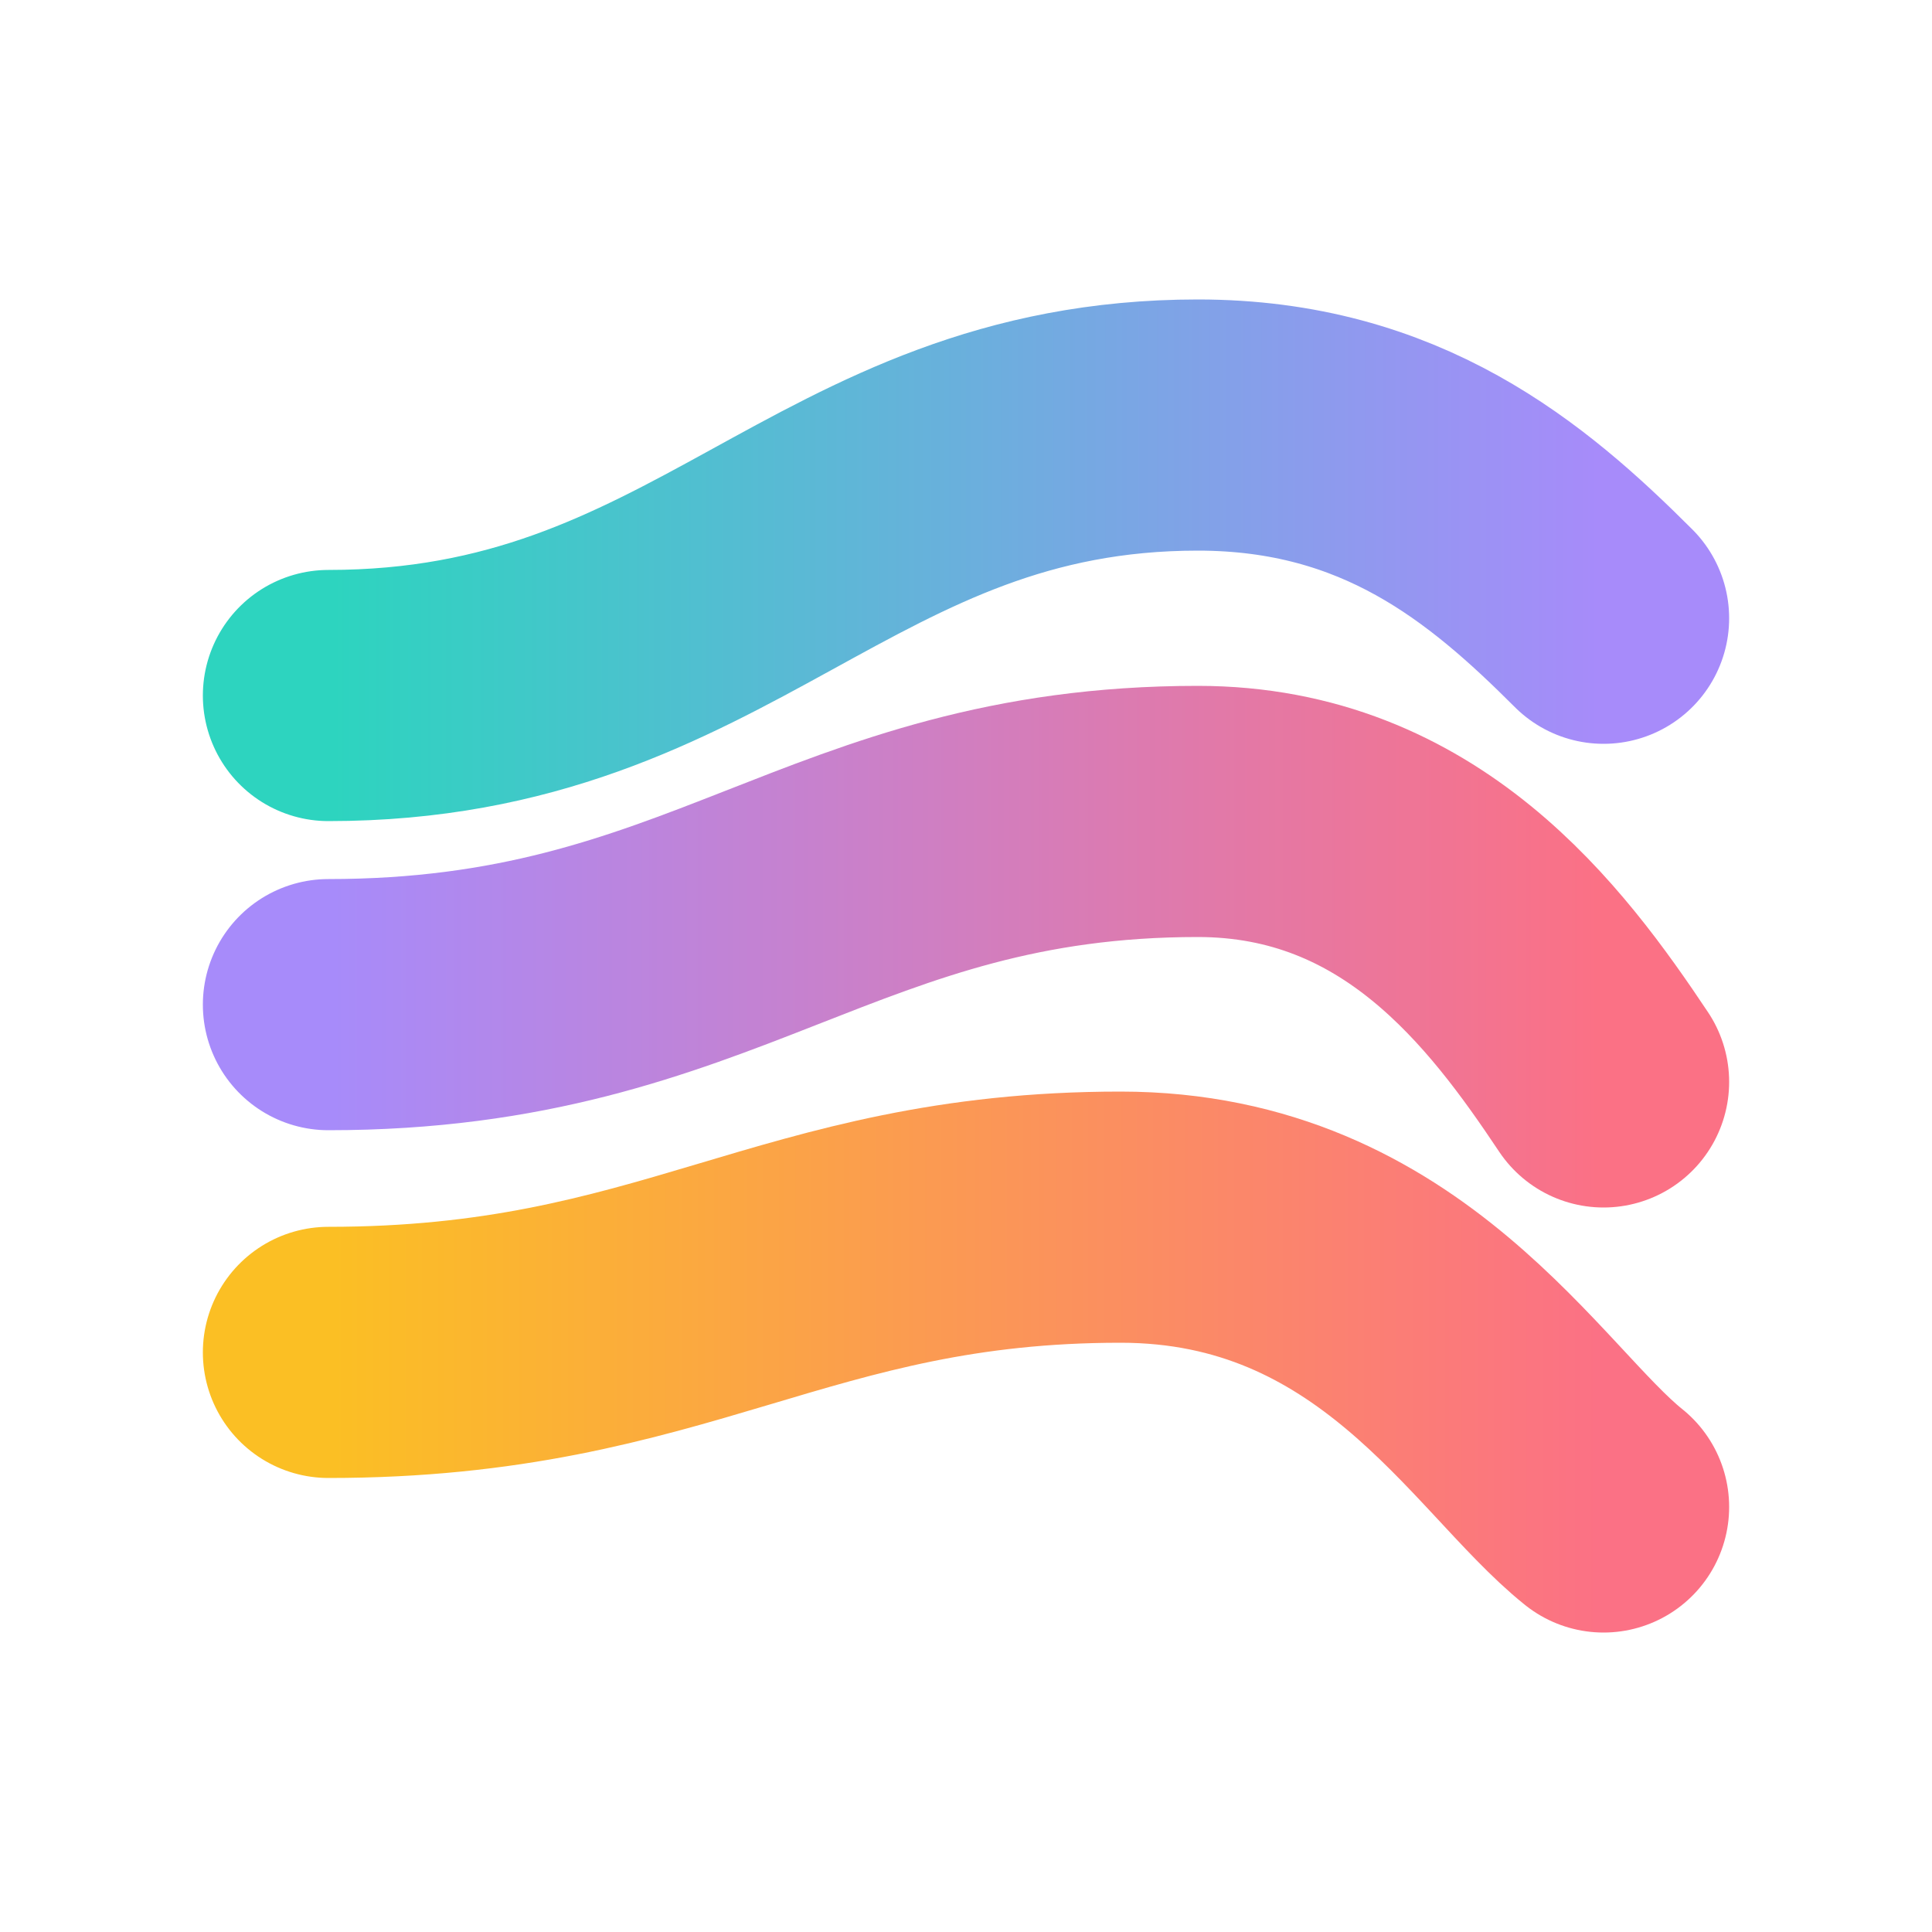
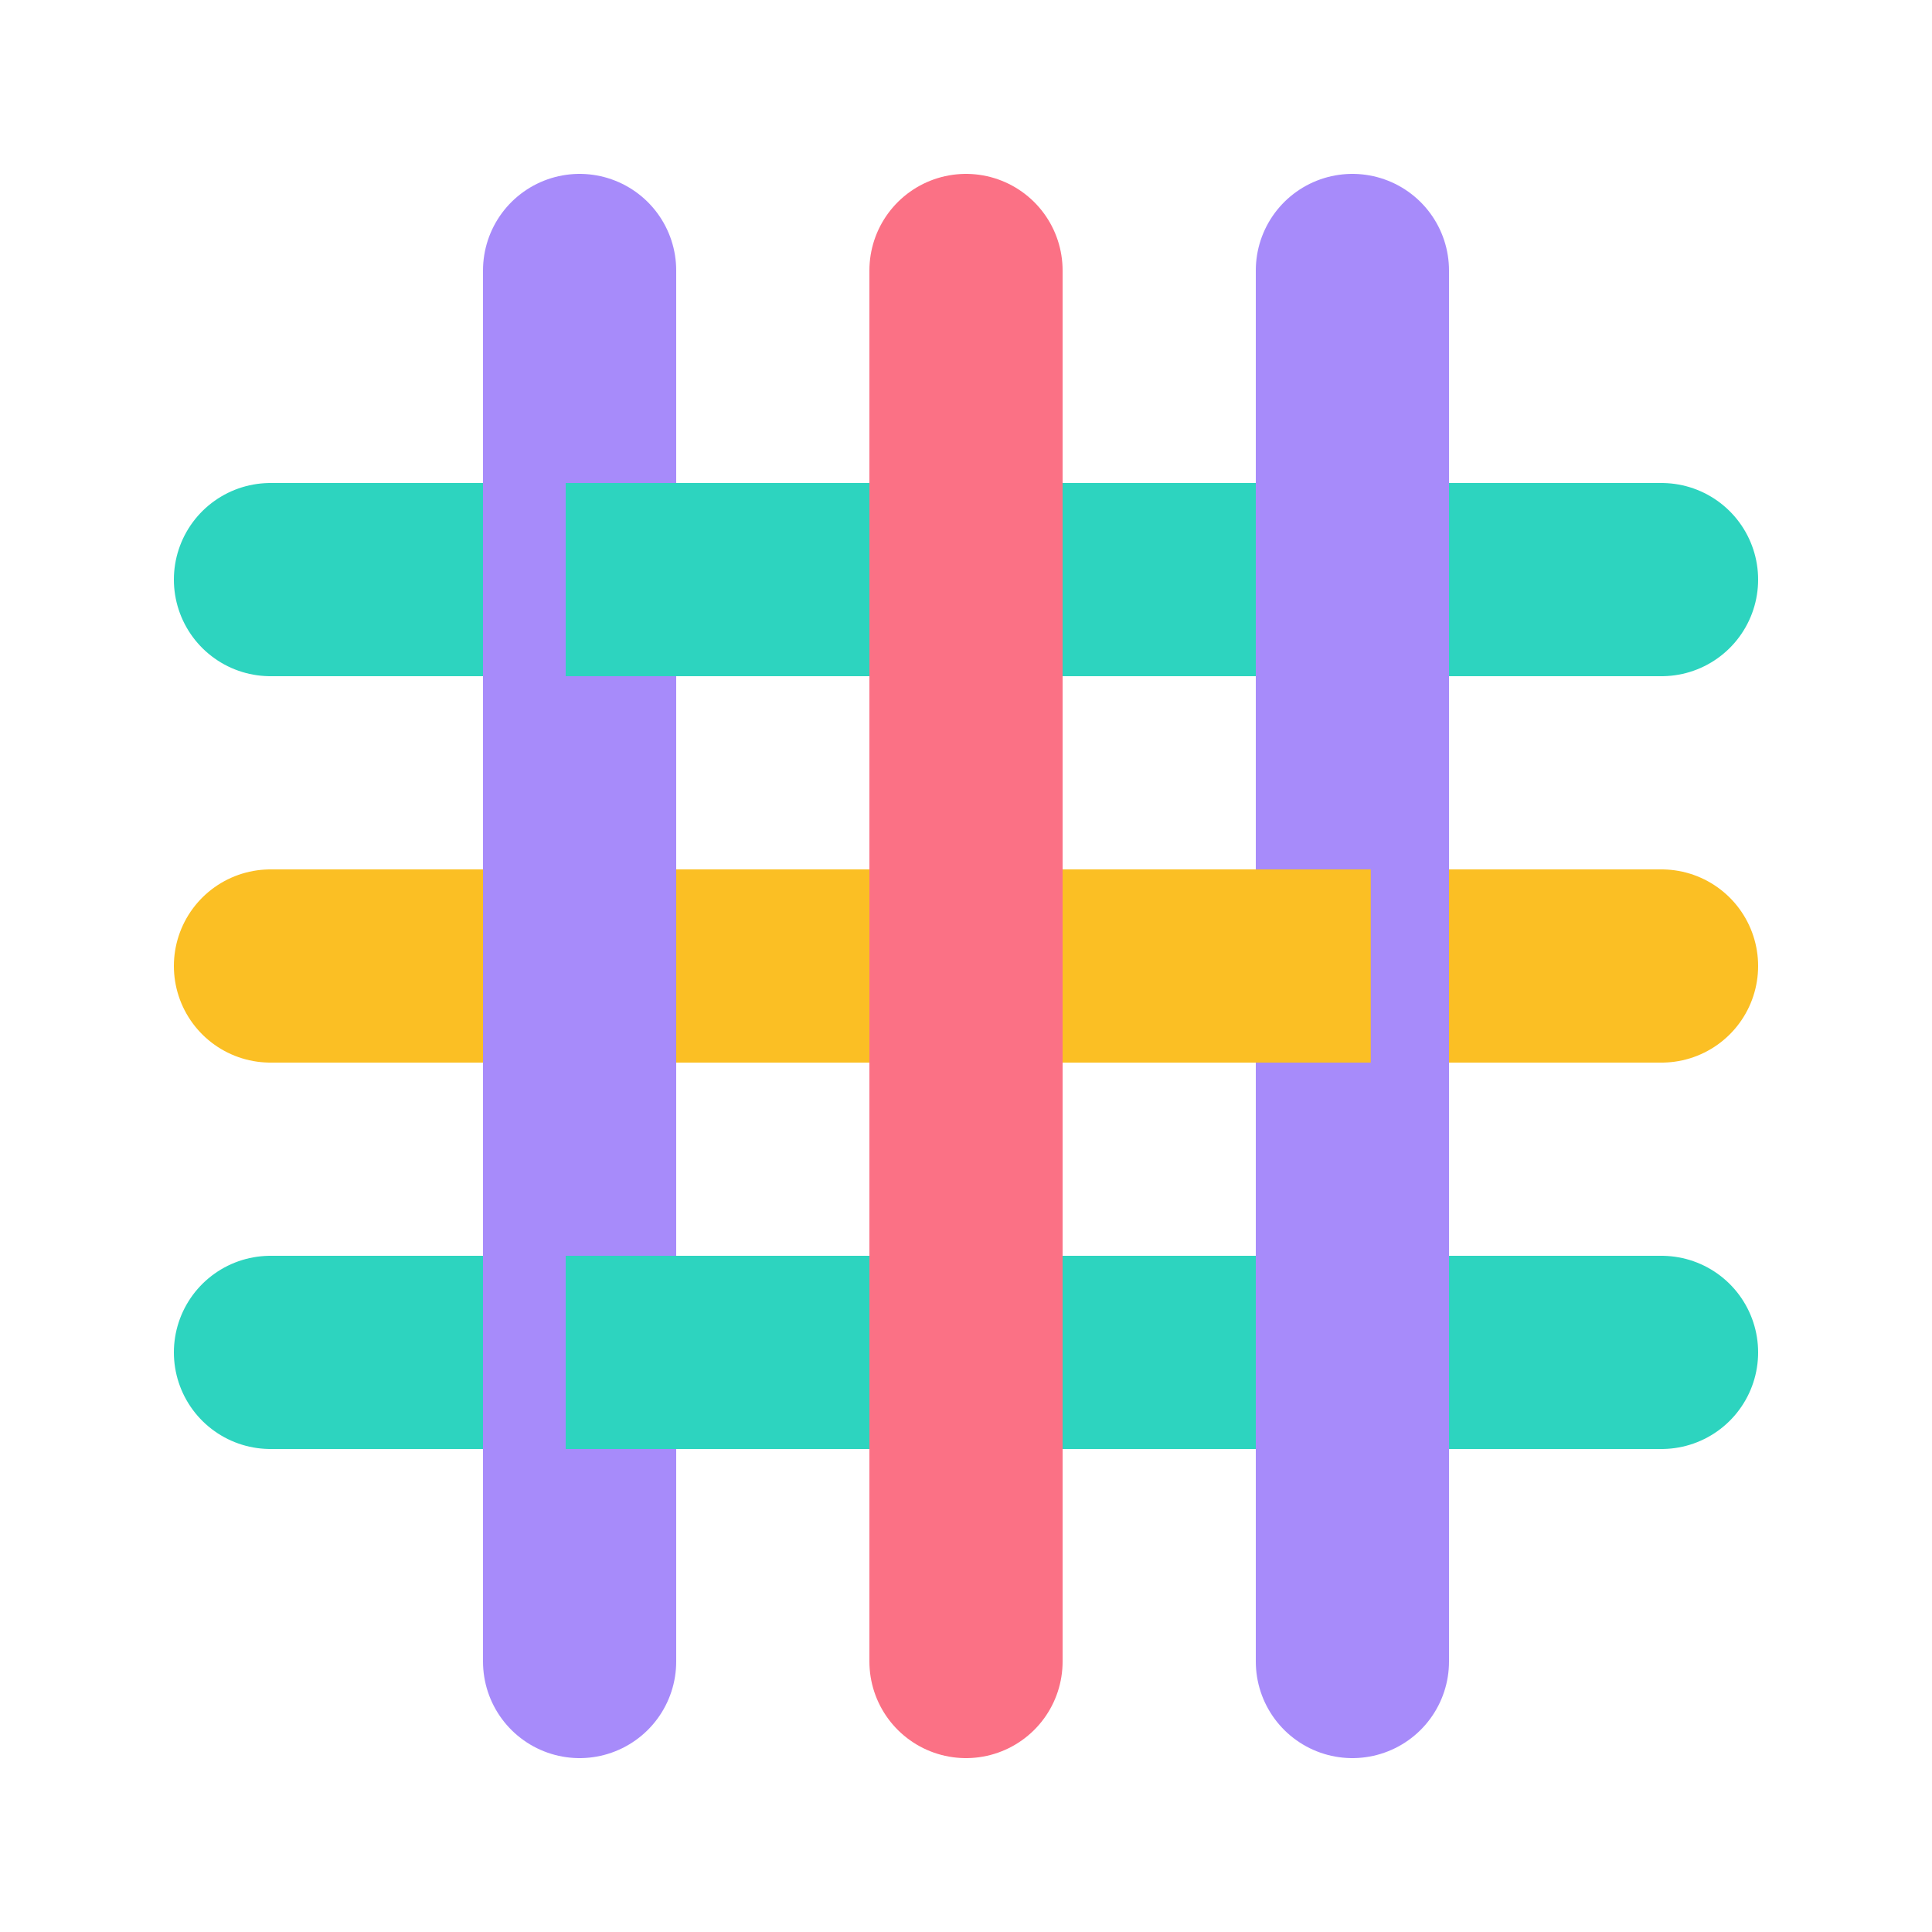
<svg xmlns="http://www.w3.org/2000/svg" viewBox="0 0 100 100" width="100" height="100" fill="none" role="img" aria-labelledby="title desc">
-   <defs>
-     <linearGradient id="tapi-a" x1="0" y1="0" x2="1" y2="0">
-       <stop offset="0" stop-color="#2dd4bf" />
-       <stop offset="1" stop-color="#a78bfa" />
-     </linearGradient>
-     <linearGradient id="tapi-b" x1="0" y1="0" x2="1" y2="0">
-       <stop offset="0" stop-color="#a78bfa" />
-       <stop offset="1" stop-color="#fb7185" />
-     </linearGradient>
-     <linearGradient id="tapi-c" x1="0" y1="0" x2="1" y2="0">
-       <stop offset="0" stop-color="#fbbf24" />
-       <stop offset="1" stop-color="#fb7185" />
-     </linearGradient>
-   </defs>
-   <path d="M17 36C37 36 43 22 62 22C72 22 78 27 83 32" stroke="url(#tapi-a)" stroke-width="13" stroke-linecap="round" />
-   <path d="M17 52C37 52 43 42 62 42C73 42 79 50 83 56" stroke="url(#tapi-b)" stroke-width="13" stroke-linecap="round" />
-   <path d="M17 70C35 70 41 63 58 63C72 63 78 74 83 78" stroke="url(#tapi-c)" stroke-width="13" stroke-linecap="round" />
+   <path d="M14 30H86" stroke="#2dd4bf" stroke-width="10" stroke-linecap="round" />
+   <path d="M14 50H86" stroke="#fbbf24" stroke-width="10" stroke-linecap="round" />
+   <path d="M14 70H86" stroke="#2dd4bf" stroke-width="10" stroke-linecap="round" />
+   <path d="M30 14V86" stroke="#a78bfa" stroke-width="10" stroke-linecap="round" />
+   <path d="M50 14V86" stroke="#fb7185" stroke-width="10" stroke-linecap="round" />
+   <path d="M70 14V86" stroke="#a78bfa" stroke-width="10" stroke-linecap="round" />
+   <path d="M14 30H86" stroke="#2dd4bf" stroke-width="10" stroke-linecap="butt" pathLength="100" stroke-dasharray="13.89 200" stroke-dashoffset="-15.28" />
+   <path d="M14 30H86" stroke="#2dd4bf" stroke-width="10" stroke-linecap="butt" pathLength="100" stroke-dasharray="13.89 200" stroke-dashoffset="-70.83" />
+   <path d="M14 50H86" stroke="#fbbf24" stroke-width="10" stroke-linecap="butt" pathLength="100" stroke-dasharray="13.89 200" stroke-dashoffset="-43.06" />
+   <path d="M14 70H86" stroke="#2dd4bf" stroke-width="10" stroke-linecap="butt" pathLength="100" stroke-dasharray="13.89 200" stroke-dashoffset="-15.28" />
+   <path d="M14 70H86" stroke="#2dd4bf" stroke-width="10" stroke-linecap="butt" pathLength="100" stroke-dasharray="13.89 200" stroke-dashoffset="-70.83" />
</svg>
